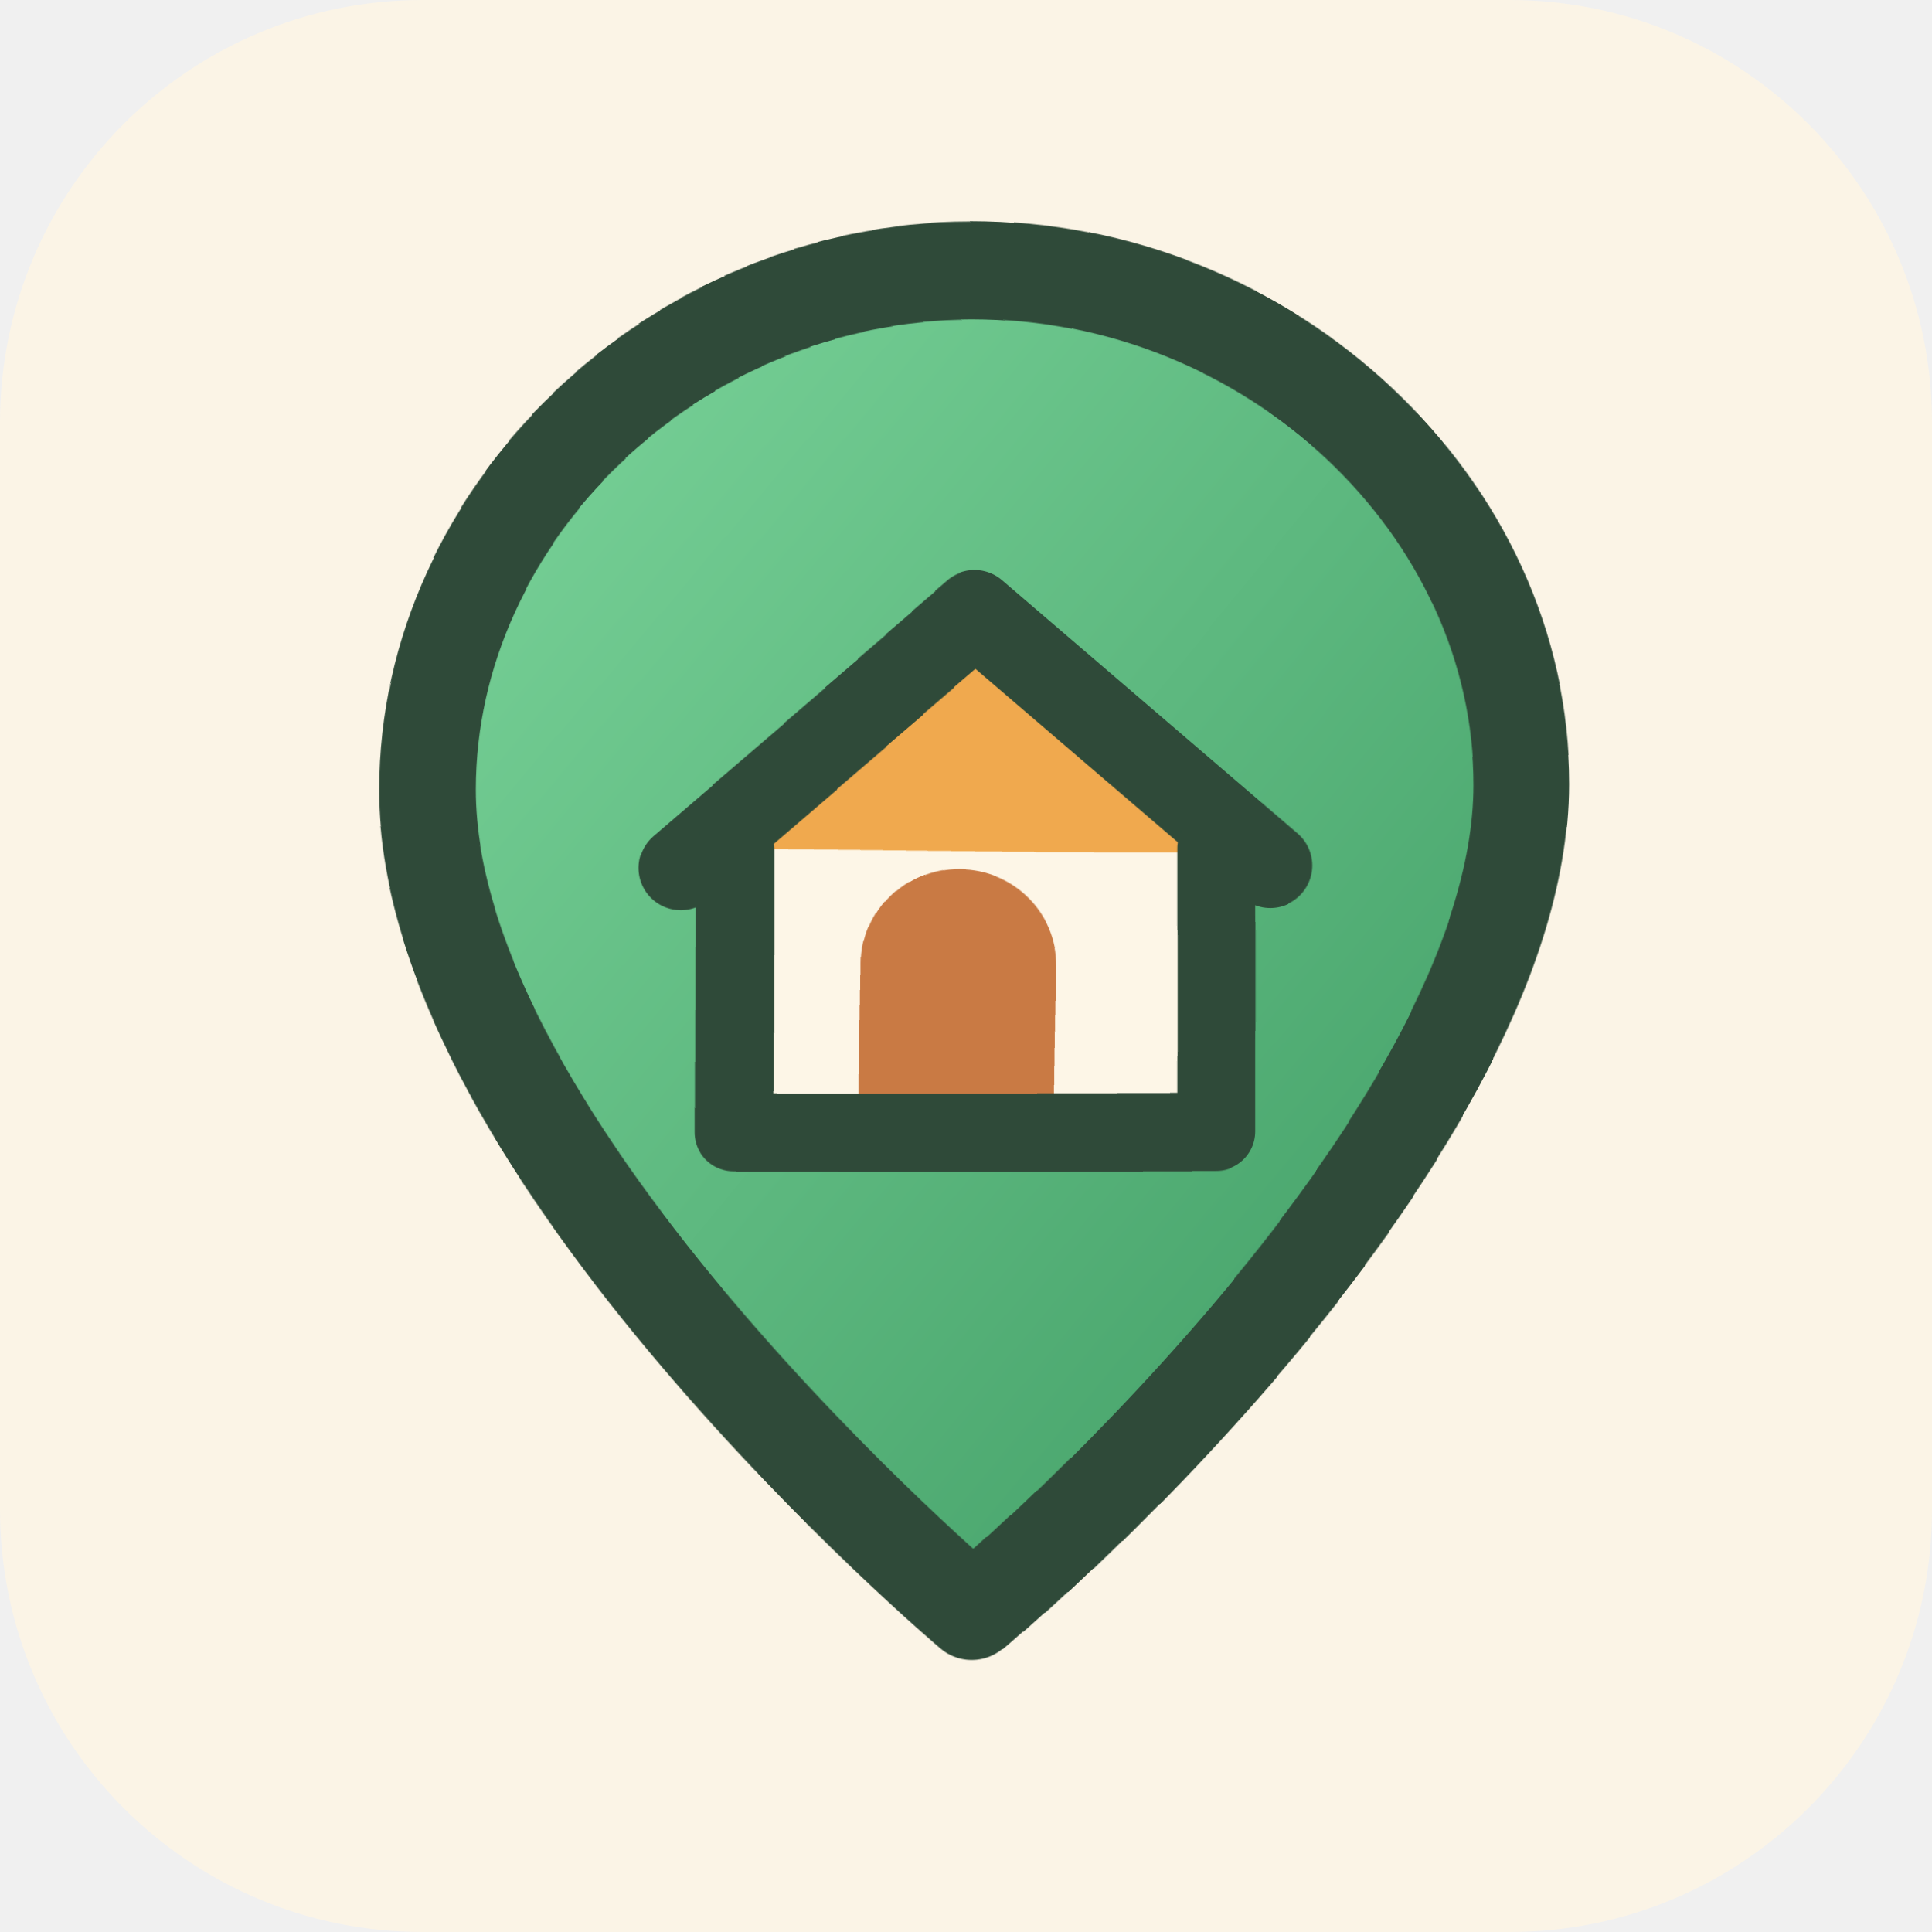
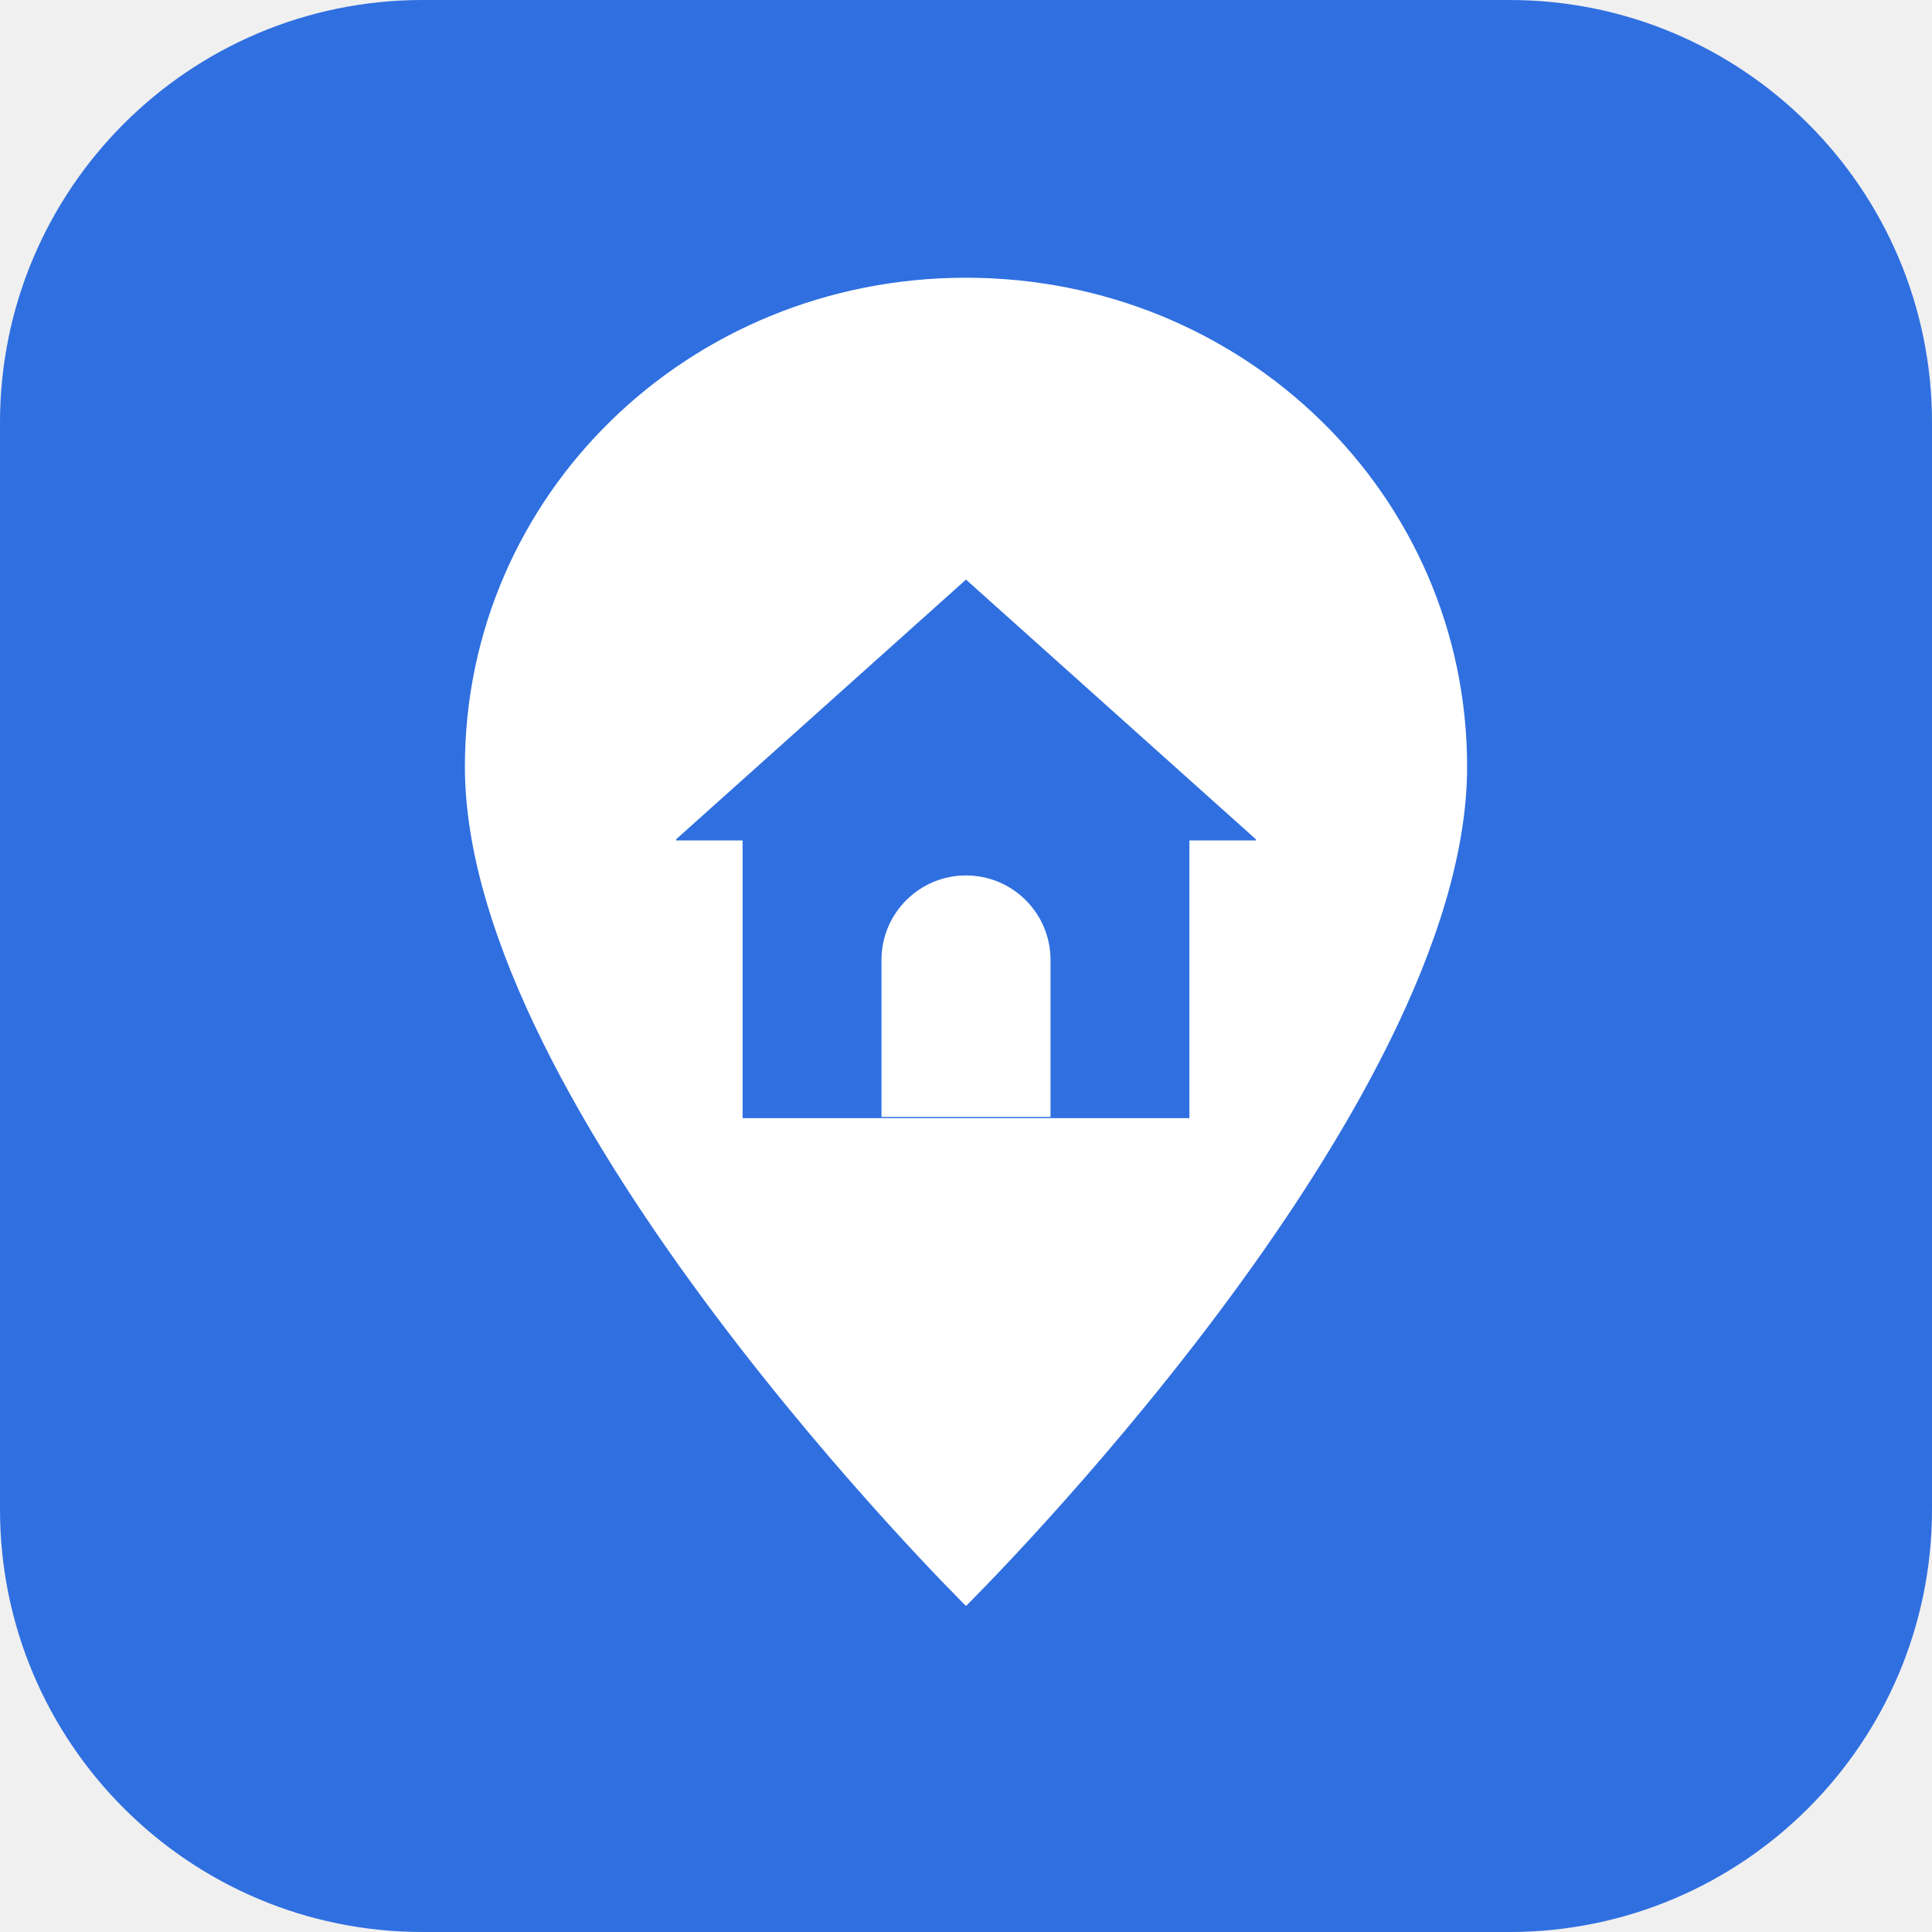
<svg xmlns="http://www.w3.org/2000/svg" viewBox="0 0 32 32" width="32" height="32">
-   <defs>
-     <linearGradient id="gr" x1="0" y1="0" x2="1" y2="1">
-       <stop offset="0" stop-color="#7DD69C" />
-       <stop offset="1" stop-color="#3E9B63" />
-     </linearGradient>
-     <filter id="ink" x="-30%" y="-30%" width="160%" height="160%">
-       <feTurbulence type="fractalNoise" baseFrequency="0.022" numOctaves="2" seed="5" result="n" />
-       <feDisplacementMap in="SourceGraphic" in2="n" scale="1.3" />
-     </filter>
-     <filter id="cr" x="-30%" y="-30%" width="160%" height="160%">
-       <feTurbulence type="fractalNoise" baseFrequency="0.03" numOctaves="2" seed="8" result="n" />
-       <feDisplacementMap in="SourceGraphic" in2="n" scale="1.2" />
-     </filter>
-   </defs>
-   <rect width="32" height="32" rx="7" fill="#FBF4E6" />
-   <g filter="url(#cr)">
-     <path d="M16 4.4C11 4.4 6.9 8.3 6.9 12.9c0 6 9.1 13.7 9.1 13.7s9.1-7.7 9.1-13.7C25.1 8.3 21 4.4 16 4.4Z" fill="url(#gr)" />
-   </g>
-   <g filter="url(#ink)">
-     <path d="M16 4.4C11 4.4 6.9 8.3 6.9 12.9c0 6 9.1 13.7 9.1 13.7s9.1-7.7 9.1-13.7C25.1 8.3 21 4.4 16 4.4Z" fill="none" stroke="#2f4a39" stroke-width="1.6" stroke-linejoin="round" />
-   </g>
-   <g filter="url(#cr)">
-     <path d="M12 13.9h8v4.7h-8Z" fill="#FDF6E7" />
-     <path d="M11.1 14.2 16 10.0l4.9 4.2Z" fill="#F0A94E" />
-     <path d="M14.4 18.6v-2.5a1.6 1.6 0 0 1 3.2 0v2.5Z" fill="#C97A44" />
-   </g>
-   <g filter="url(#ink)" fill="none" stroke="#2f4a39" stroke-linecap="round" stroke-linejoin="round">
-     <path d="M11.1 14.2 16 10.0l4.9 4.2" stroke-width="1.4" />
-     <path d="M12 13.9v4.7h8v-4.7" stroke-width="1.3" />
-   </g>
+   <rect width="32" height="32" rx="7" fill="#2F6FE0" />
+   <path d="M16 4.6c-4.6 0-8.3 3.6-8.3 8.1 0 5.7 8.3 13.9 8.3 13.9s8.3-8.2 8.3-13.9C24.3 8.2 20.6 4.6 16 4.6Z" fill="#FFFFFF" />
+   <path d="M11.2 13.9 16 9.6l4.8 4.3v.02h-1.1v4.6h-7.4v-4.6h-1.1Z" fill="#2F6FE0" />
+   <path d="M14.6 18.5v-2.6a1.4 1.4 0 0 1 2.8 0v2.6Z" fill="#FFFFFF" />
</svg>
